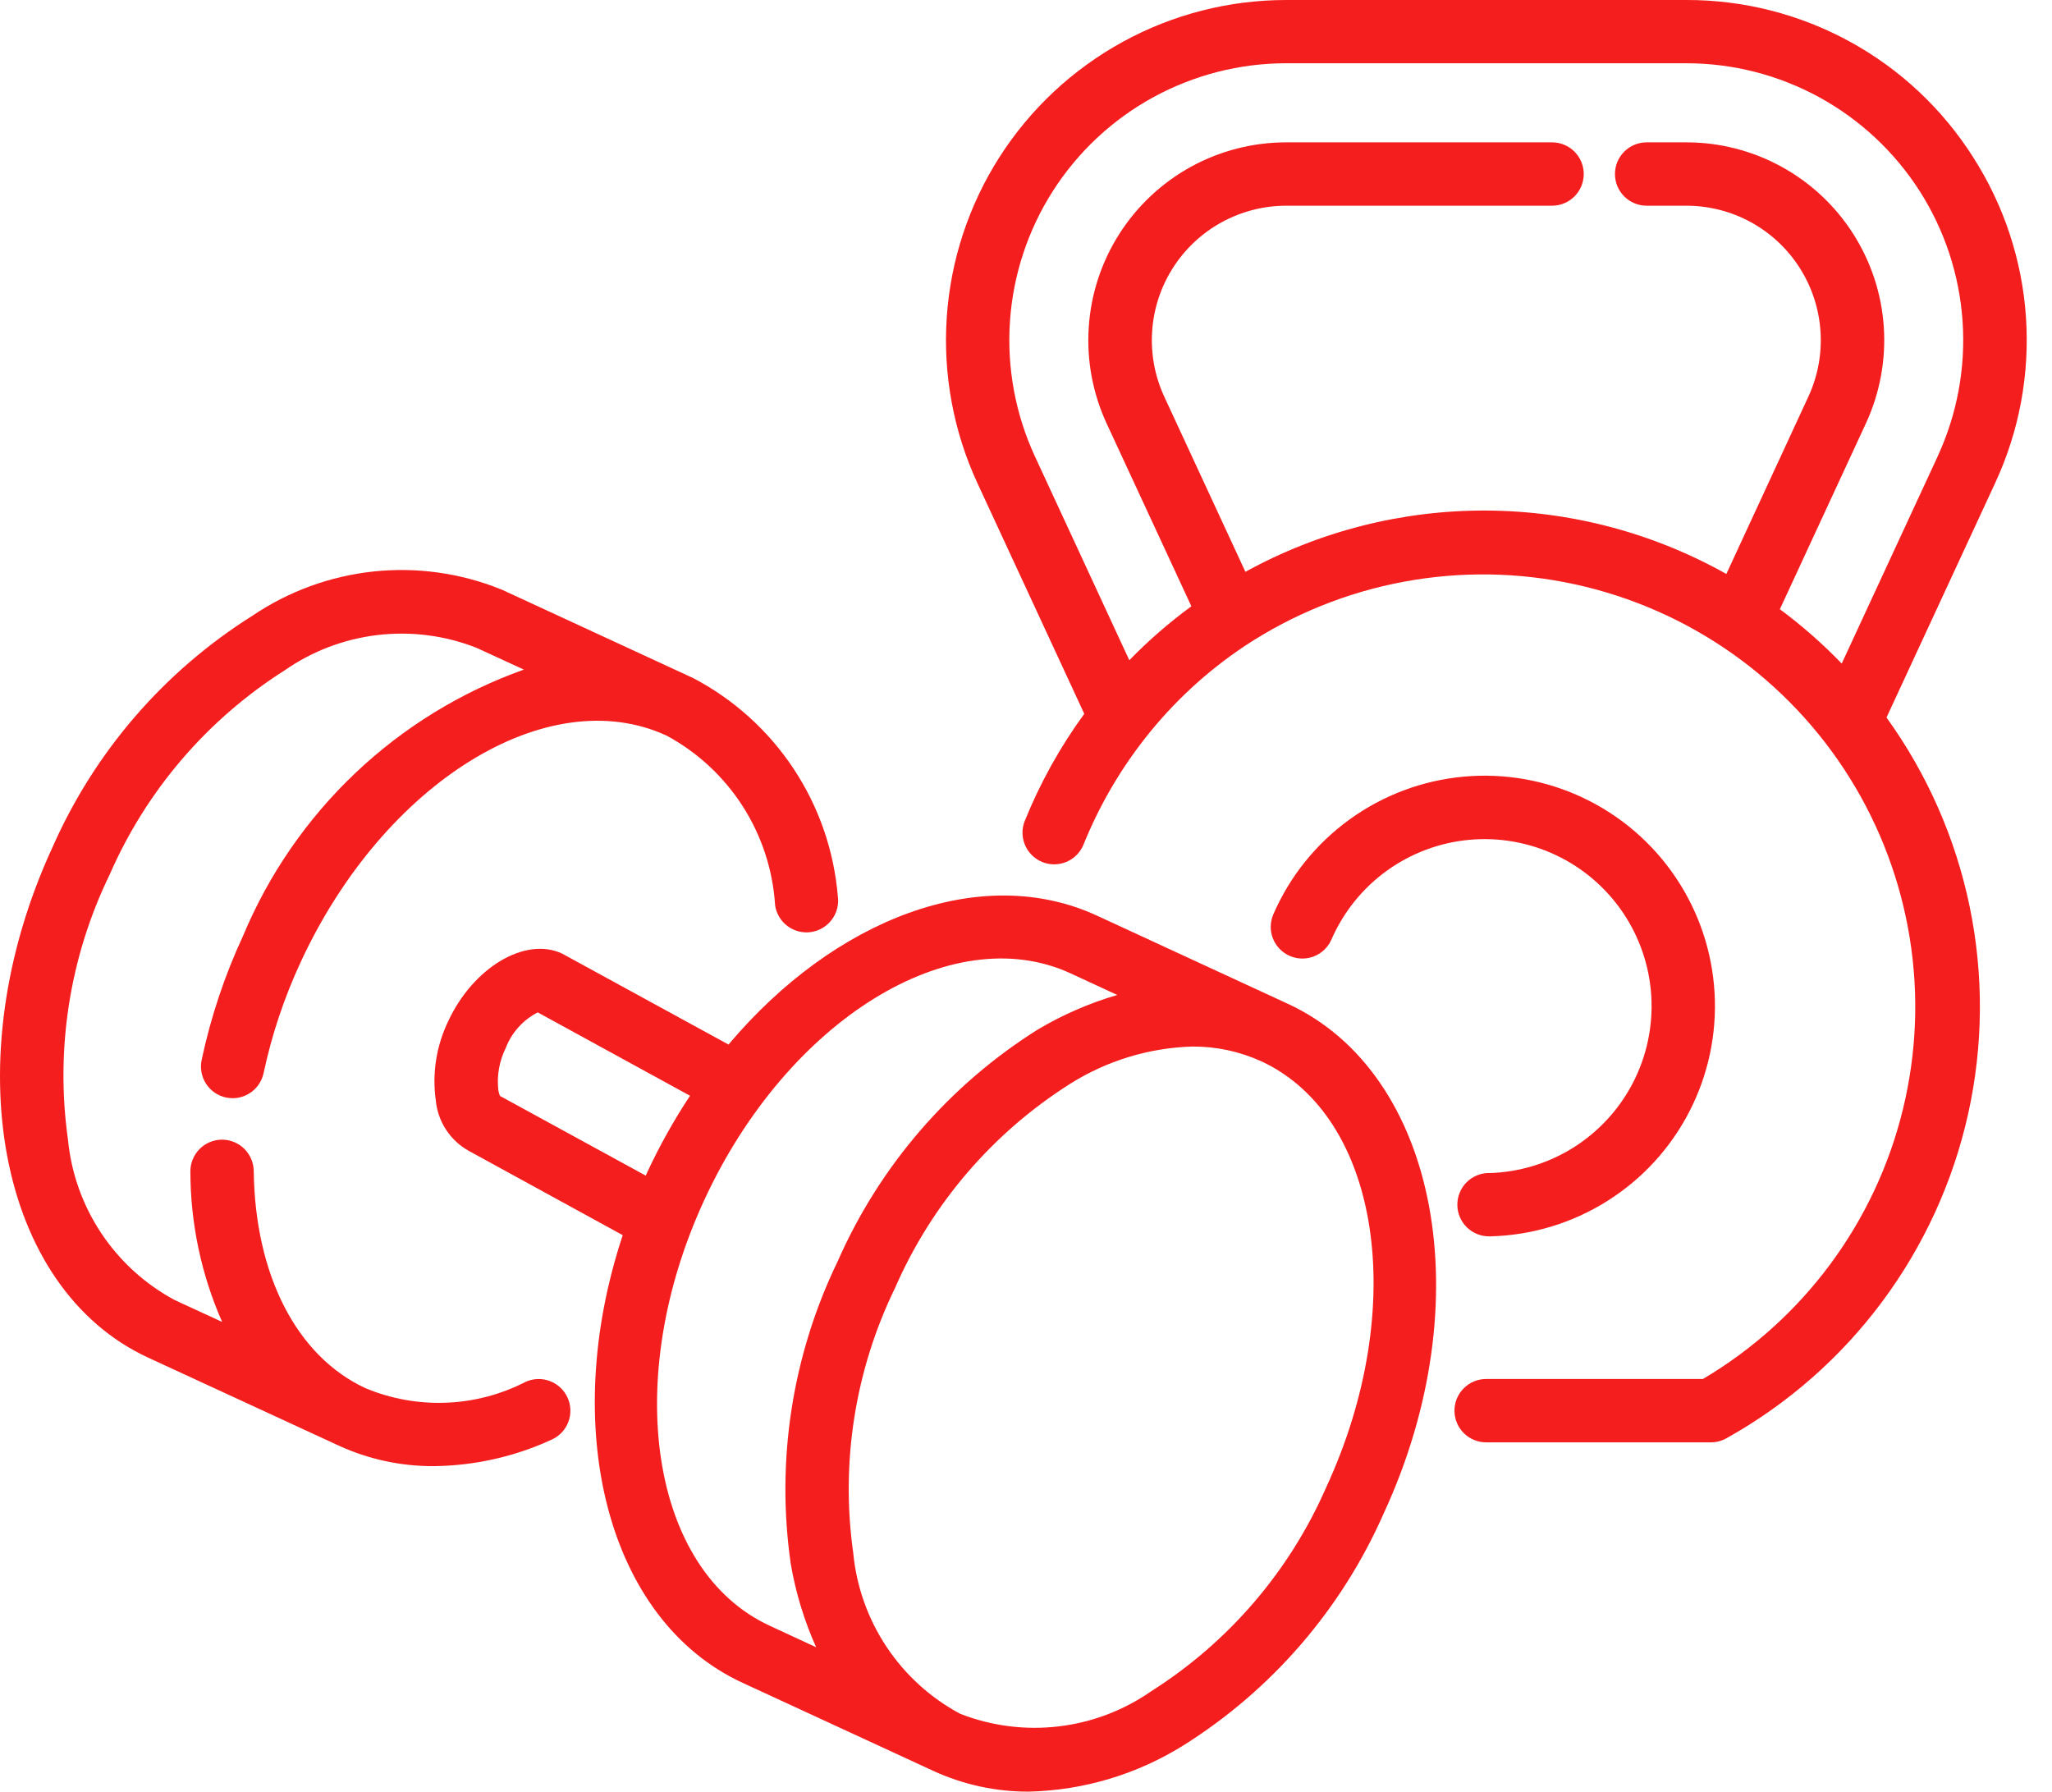
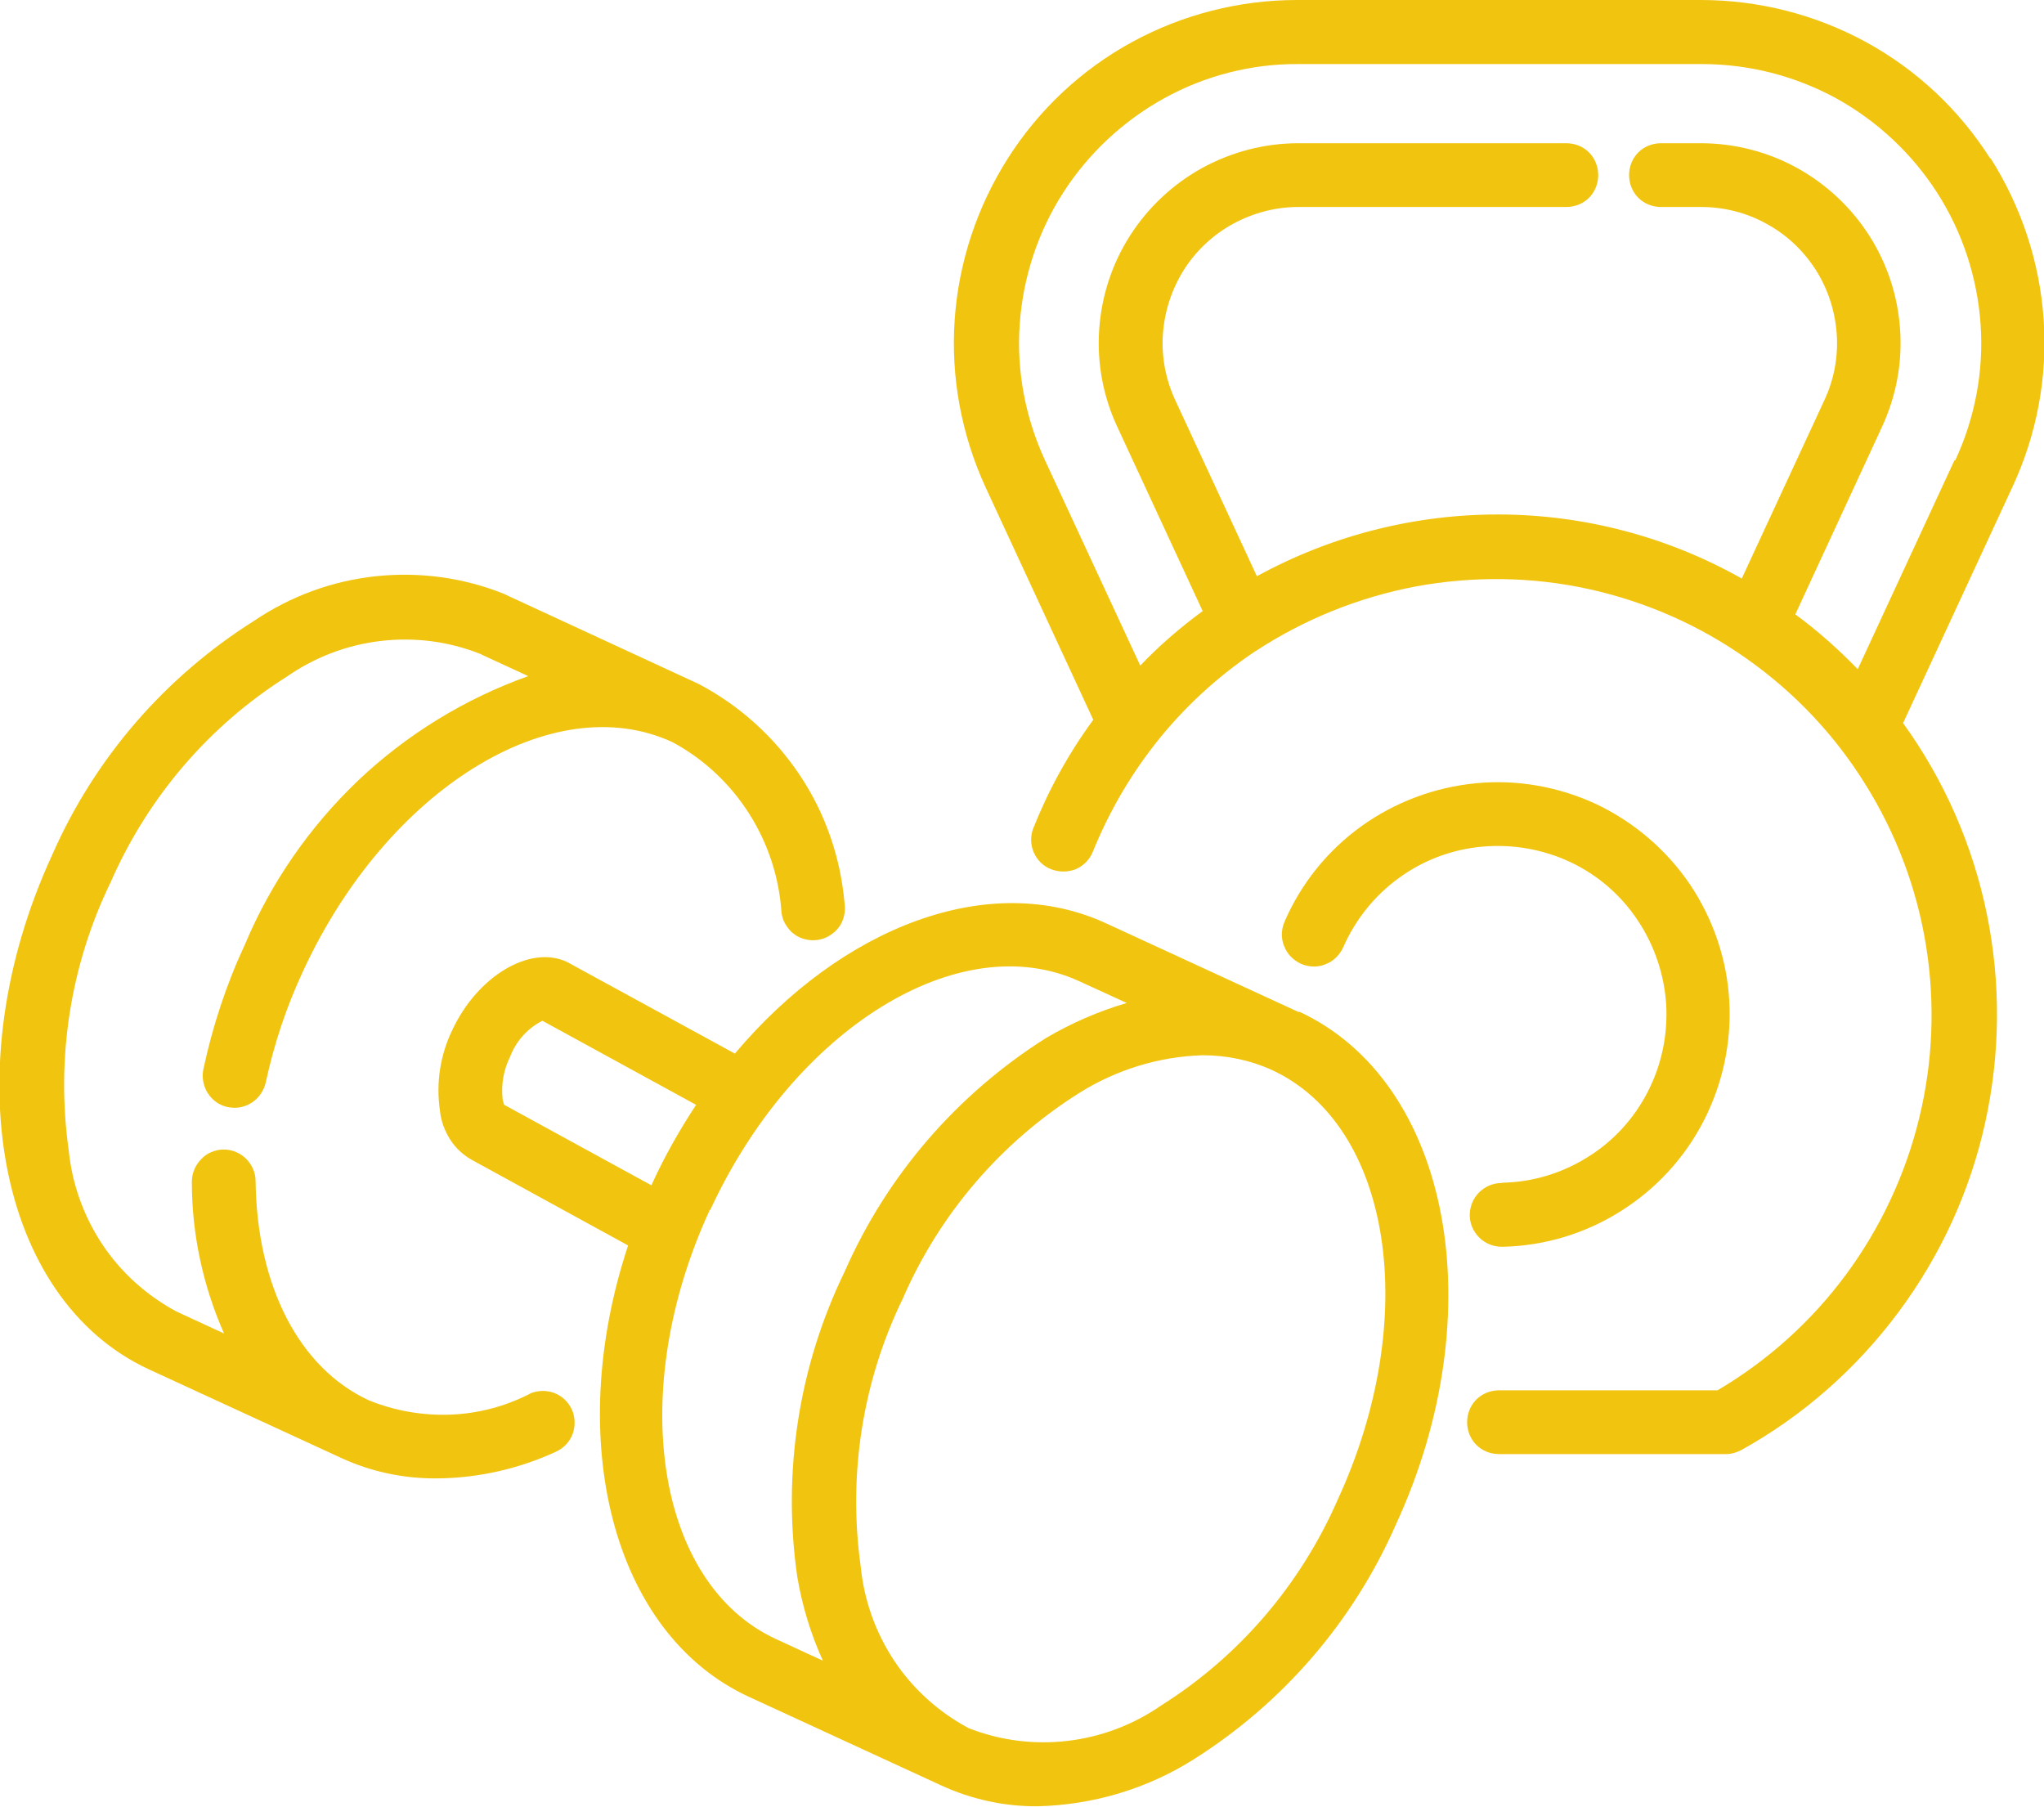
- <svg xmlns="http://www.w3.org/2000/svg" width="63" height="55" viewBox="0 0 63 55" fill="none">
-   <path d="M39.539 30.815L33.681 28.11C30.12 26.465 25.619 28.206 22.367 32.066L17.254 29.272C16.119 28.744 14.522 29.71 13.763 31.346C13.395 32.105 13.262 32.955 13.381 33.789C13.412 34.107 13.52 34.413 13.694 34.68C13.869 34.947 14.106 35.168 14.384 35.325L19.119 37.918C17.159 43.828 18.63 49.739 22.803 51.662L28.66 54.366C29.579 54.788 30.578 55.004 31.588 55C33.273 54.961 34.915 54.468 36.343 53.574C39.056 51.868 41.194 49.388 42.484 46.455C45.483 39.971 44.162 32.947 39.539 30.815ZM15.349 33.643C15.325 33.586 15.308 33.526 15.299 33.465C15.25 33.02 15.329 32.57 15.528 32.169C15.71 31.697 16.06 31.309 16.51 31.079L21.185 33.638C20.684 34.396 20.24 35.191 19.858 36.016C19.847 36.04 19.838 36.065 19.826 36.09L15.349 33.643ZM21.624 36.837C24.173 31.317 29.214 28.197 32.867 29.88L34.302 30.544C33.445 30.794 32.624 31.152 31.857 31.608C29.144 33.314 27.005 35.793 25.716 38.726C24.32 41.61 23.82 44.846 24.279 48.017C24.43 48.897 24.692 49.754 25.057 50.568L23.631 49.907C19.97 48.216 19.074 42.352 21.624 36.837ZM40.719 45.654C39.594 48.229 37.725 50.409 35.351 51.914C34.505 52.505 33.526 52.877 32.501 52.998C31.476 53.119 30.437 52.986 29.476 52.609C28.566 52.121 27.791 51.416 27.219 50.556C26.647 49.697 26.296 48.709 26.197 47.682C25.803 44.899 26.25 42.062 27.481 39.535C28.605 36.959 30.475 34.779 32.849 33.275C33.977 32.563 35.276 32.166 36.609 32.127C37.337 32.123 38.056 32.277 38.719 32.578C42.373 34.265 43.269 40.129 40.719 45.654Z" fill="#F41E1E" />
-   <path d="M16.141 42.419C15.386 42.808 14.555 43.027 13.706 43.061C12.857 43.095 12.01 42.944 11.226 42.617C9.115 41.642 7.83 39.148 7.79 35.946C7.786 35.69 7.682 35.446 7.5 35.266C7.318 35.087 7.073 34.986 6.817 34.986H6.804C6.676 34.988 6.55 35.015 6.433 35.065C6.316 35.116 6.209 35.189 6.12 35.28C6.031 35.372 5.961 35.48 5.914 35.599C5.866 35.717 5.843 35.844 5.845 35.972C5.848 37.559 6.18 39.128 6.82 40.581L5.368 39.912C4.458 39.424 3.682 38.719 3.11 37.859C2.538 37 2.186 36.013 2.087 34.985C1.694 32.202 2.141 29.365 3.372 26.838C4.497 24.263 6.367 22.083 8.74 20.578C9.587 19.988 10.566 19.616 11.59 19.495C12.614 19.373 13.653 19.506 14.614 19.881C14.633 19.891 14.653 19.9 14.674 19.907L16.083 20.556C14.157 21.242 12.395 22.323 10.911 23.73C9.427 25.137 8.253 26.838 7.464 28.725C6.898 29.944 6.47 31.224 6.191 32.539C6.138 32.792 6.186 33.055 6.327 33.271C6.468 33.487 6.688 33.639 6.94 33.692C7.007 33.706 7.076 33.713 7.144 33.713C7.367 33.713 7.582 33.636 7.755 33.495C7.928 33.355 8.047 33.159 8.093 32.941C8.343 31.769 8.724 30.628 9.229 29.54C11.778 24.022 16.821 20.894 20.472 22.585C21.422 23.1 22.225 23.847 22.807 24.757C23.388 25.667 23.729 26.71 23.797 27.788C23.815 27.915 23.858 28.037 23.923 28.146C23.988 28.256 24.075 28.352 24.177 28.429C24.279 28.505 24.395 28.561 24.519 28.592C24.643 28.624 24.772 28.631 24.898 28.613C25.025 28.594 25.146 28.551 25.256 28.486C25.366 28.421 25.462 28.335 25.538 28.232C25.615 28.13 25.671 28.014 25.702 27.89C25.734 27.766 25.741 27.637 25.722 27.511C25.606 26.113 25.138 24.766 24.363 23.596C23.588 22.427 22.53 21.471 21.288 20.819L15.432 18.113C15.411 18.103 15.389 18.094 15.367 18.086C14.127 17.588 12.784 17.403 11.456 17.545C10.128 17.688 8.855 18.154 7.748 18.903C5.036 20.608 2.897 23.087 1.607 26.02C-1.392 32.523 -0.072 39.544 4.552 41.679L10.41 44.383C11.325 44.801 12.32 45.014 13.326 45.008C14.573 44.993 15.803 44.717 16.936 44.195C17.172 44.09 17.356 43.895 17.448 43.654C17.54 43.413 17.532 43.145 17.427 42.909C17.322 42.674 17.127 42.49 16.886 42.398C16.645 42.306 16.377 42.313 16.141 42.419Z" fill="#F41E1E" />
-   <path d="M45.704 36.009C45.446 36.012 45.2 36.118 45.019 36.302C44.839 36.487 44.74 36.736 44.743 36.993C44.746 37.251 44.851 37.497 45.036 37.678C45.221 37.858 45.469 37.957 45.727 37.954H45.757C47.024 37.922 48.26 37.551 49.334 36.877C50.409 36.204 51.283 35.255 51.864 34.128C52.446 33.001 52.714 31.739 52.64 30.473C52.566 29.208 52.154 27.985 51.445 26.933C50.737 25.882 49.759 25.04 48.613 24.496C47.468 23.952 46.198 23.726 44.935 23.842C43.672 23.958 42.464 24.411 41.437 25.154C40.409 25.896 39.6 26.902 39.095 28.065C38.992 28.301 38.986 28.569 39.081 28.809C39.175 29.049 39.361 29.242 39.597 29.345C39.834 29.448 40.101 29.453 40.341 29.359C40.581 29.265 40.774 29.079 40.877 28.843C41.244 28 41.83 27.271 42.575 26.732C43.32 26.194 44.196 25.865 45.111 25.781C46.026 25.697 46.947 25.861 47.778 26.255C48.608 26.649 49.317 27.259 49.831 28.021C50.345 28.784 50.644 29.67 50.698 30.587C50.751 31.505 50.557 32.42 50.136 33.237C49.714 34.054 49.081 34.742 48.302 35.231C47.523 35.719 46.628 35.989 45.709 36.012L45.704 36.009Z" fill="#F41E1E" />
-   <path d="M60.576 4.821C59.635 3.34 58.334 2.121 56.795 1.279C55.255 0.436 53.528 -0.004 51.773 3.02426e-05H39.487C37.734 0 36.008 0.442 34.47 1.285C32.932 2.128 31.631 3.344 30.686 4.822C29.742 6.3 29.185 7.992 29.067 9.742C28.949 11.492 29.273 13.243 30.01 14.835L33.289 21.913C32.544 22.935 31.928 24.045 31.455 25.218C31.365 25.457 31.372 25.72 31.475 25.953C31.577 26.186 31.767 26.369 32.003 26.464C32.239 26.559 32.503 26.557 32.738 26.46C32.973 26.362 33.16 26.176 33.26 25.942C33.727 24.781 34.355 23.69 35.124 22.703C35.135 22.691 35.145 22.678 35.154 22.664C36.015 21.567 37.044 20.613 38.204 19.839C38.212 19.839 38.215 19.828 38.223 19.826C39.701 18.851 41.359 18.182 43.1 17.858C44.84 17.534 46.628 17.561 48.358 17.939C50.088 18.316 51.725 19.036 53.172 20.055C54.62 21.075 55.848 22.373 56.786 23.875C57.724 25.377 58.352 27.051 58.633 28.799C58.915 30.547 58.843 32.333 58.423 34.053C58.004 35.773 57.244 37.392 56.189 38.814C55.134 40.236 53.806 41.432 52.282 42.333H45.627C45.369 42.333 45.122 42.435 44.94 42.618C44.757 42.8 44.655 43.047 44.655 43.306C44.655 43.563 44.757 43.811 44.94 43.993C45.122 44.175 45.369 44.278 45.627 44.278H52.537C52.704 44.276 52.868 44.232 53.013 44.148C54.881 43.105 56.508 41.678 57.785 39.961C59.063 38.245 59.963 36.277 60.427 34.188C60.89 32.099 60.906 29.935 60.474 27.84C60.042 25.744 59.171 23.763 57.919 22.027L61.252 14.834C61.993 13.243 62.319 11.491 62.201 9.74C62.083 7.99 61.524 6.298 60.576 4.821ZM59.487 14.017L56.544 20.37C55.958 19.763 55.323 19.204 54.645 18.702L57.287 12.996C57.715 12.071 57.904 11.052 57.836 10.034C57.767 9.016 57.443 8.032 56.893 7.173C56.344 6.313 55.587 5.606 54.692 5.116C53.797 4.626 52.793 4.369 51.773 4.37H50.554C50.297 4.37 50.049 4.472 49.867 4.655C49.684 4.837 49.582 5.084 49.582 5.342C49.582 5.6 49.684 5.847 49.867 6.03C50.049 6.212 50.297 6.315 50.554 6.315H51.769C52.463 6.314 53.146 6.488 53.755 6.821C54.363 7.154 54.878 7.635 55.252 8.22C55.625 8.805 55.846 9.474 55.892 10.166C55.939 10.859 55.81 11.551 55.518 12.181L53.002 17.62C50.75 16.355 48.212 15.685 45.628 15.673C43.044 15.662 40.5 16.309 38.236 17.554L35.747 12.181C35.455 11.552 35.326 10.859 35.373 10.167C35.419 9.475 35.639 8.805 36.013 8.221C36.386 7.636 36.901 7.155 37.509 6.822C38.118 6.489 38.8 6.314 39.494 6.315H47.651C47.909 6.315 48.157 6.212 48.339 6.03C48.521 5.847 48.624 5.6 48.624 5.342C48.624 5.084 48.521 4.837 48.339 4.655C48.157 4.472 47.909 4.37 47.651 4.37H39.487C38.467 4.37 37.464 4.627 36.569 5.117C35.675 5.608 34.918 6.315 34.369 7.175C33.819 8.035 33.495 9.019 33.427 10.037C33.358 11.055 33.547 12.073 33.975 12.999L36.577 18.612C35.897 19.11 35.259 19.664 34.672 20.268L31.776 14.015C31.176 12.72 30.911 11.295 31.007 9.871C31.103 8.446 31.556 7.069 32.324 5.866C33.093 4.663 34.151 3.673 35.404 2.987C36.656 2.302 38.06 1.942 39.487 1.942H51.773C53.201 1.942 54.605 2.301 55.857 2.987C57.109 3.673 58.168 4.663 58.937 5.865C59.705 7.068 60.159 8.445 60.255 9.869C60.351 11.293 60.087 12.719 59.487 14.014V14.017Z" fill="#F41E1E" />
+ <svg xmlns="http://www.w3.org/2000/svg" id="Camada_1" data-name="Camada 1" viewBox="0 0 62.22 55">
+   <defs>
+     <style>
+       .cls-1 {
+         fill: #f1c40f;
+       }
+     </style>
+   </defs>
+   <path class="cls-1" d="M39.54,30.81l-5.86-2.7c-3.56-1.65-8.06,.1-11.31,3.96l-5.11-2.79c-1.13-.53-2.73,.44-3.49,2.07-.37,.76-.5,1.61-.38,2.44,.03,.32,.14,.62,.31,.89,.17,.27,.41,.49,.69,.64l4.73,2.59c-1.96,5.91-.49,11.82,3.68,13.74l5.86,2.7c.92,.42,1.92,.64,2.93,.63,1.68-.04,3.33-.53,4.75-1.43,2.71-1.71,4.85-4.19,6.14-7.12,3-6.48,1.68-13.51-2.94-15.64Zm-24.19,2.83c-.02-.06-.04-.12-.05-.18-.05-.45,.03-.9,.23-1.3,.18-.47,.53-.86,.98-1.09l4.68,2.56c-.5,.76-.95,1.55-1.33,2.38-.01,.02-.02,.05-.03,.07l-4.48-2.45Zm6.27,3.19c2.55-5.52,7.59-8.64,11.24-6.96l1.44,.66c-.86,.25-1.68,.61-2.45,1.06-2.71,1.71-4.85,4.18-6.14,7.12-1.4,2.88-1.9,6.12-1.44,9.29,.15,.88,.41,1.74,.78,2.55l-1.43-.66c-3.66-1.69-4.56-7.55-2.01-13.07Zm19.1,8.82c-1.13,2.58-2.99,4.76-5.37,6.26-.85,.59-1.83,.96-2.85,1.08-1.02,.12-2.06-.01-3.02-.39-.91-.49-1.69-1.19-2.26-2.05-.57-.86-.92-1.85-1.02-2.87-.39-2.78,.05-5.62,1.28-8.15,1.12-2.58,2.99-4.76,5.37-6.26,1.13-.71,2.43-1.11,3.76-1.15,.73,0,1.45,.15,2.11,.45,3.65,1.69,4.55,7.55,2,13.08Z" />
+   <path class="cls-1" d="M16.14,42.42c-.76,.39-1.59,.61-2.44,.64-.85,.03-1.7-.12-2.48-.44-2.11-.98-3.4-3.47-3.44-6.67,0-.26-.11-.5-.29-.68-.18-.18-.43-.28-.68-.28h-.01c-.13,0-.25,.03-.37,.08-.12,.05-.22,.12-.31,.22-.09,.09-.16,.2-.21,.32-.05,.12-.07,.25-.07,.37,0,1.59,.34,3.16,.98,4.61l-1.45-.67c-.91-.49-1.69-1.19-2.26-2.05-.57-.86-.92-1.85-1.02-2.87-.39-2.78,.05-5.62,1.28-8.15,1.13-2.58,2.99-4.76,5.37-6.26,.85-.59,1.83-.96,2.85-1.08,1.02-.12,2.06,.01,3.02,.39,.02,0,.04,.02,.06,.03l1.41,.65c-1.93,.69-3.69,1.77-5.17,3.17-1.48,1.41-2.66,3.11-3.45,4.99-.57,1.22-.99,2.5-1.27,3.81-.05,.25,0,.52,.14,.73,.14,.22,.36,.37,.61,.42,.07,.01,.14,.02,.2,.02,.22,0,.44-.08,.61-.22,.17-.14,.29-.34,.34-.55,.25-1.17,.63-2.31,1.14-3.4,2.55-5.52,7.59-8.65,11.24-6.96,.95,.51,1.75,1.26,2.33,2.17,.58,.91,.92,1.95,.99,3.03,.02,.13,.06,.25,.13,.36,.07,.11,.15,.21,.25,.28,.1,.08,.22,.13,.34,.16,.12,.03,.25,.04,.38,.02s.25-.06,.36-.13c.11-.07,.21-.15,.28-.25,.08-.1,.13-.22,.16-.34,.03-.12,.04-.25,.02-.38-.12-1.4-.58-2.74-1.36-3.91-.78-1.17-1.83-2.12-3.08-2.78l-5.86-2.71s-.04-.02-.06-.03c-1.24-.5-2.58-.68-3.91-.54-1.33,.14-2.6,.61-3.71,1.36-2.71,1.71-4.85,4.18-6.14,7.12-3,6.5-1.68,13.52,2.94,15.66l5.86,2.7c.91,.42,1.91,.63,2.92,.62,1.25-.01,2.48-.29,3.61-.81,.24-.11,.42-.3,.51-.54,.09-.24,.08-.51-.02-.74-.11-.24-.3-.42-.54-.51-.24-.09-.51-.08-.74,.02Z" />
+   <path class="cls-1" d="M45.7,36.01c-.26,0-.5,.11-.68,.29-.18,.18-.28,.43-.28,.69,0,.26,.11,.5,.29,.68,.18,.18,.43,.28,.69,.28h.03c1.27-.03,2.5-.4,3.58-1.08,1.07-.67,1.95-1.62,2.53-2.75,.58-1.13,.85-2.39,.78-3.65-.07-1.27-.49-2.49-1.19-3.54-.71-1.05-1.69-1.89-2.83-2.44-1.15-.54-2.42-.77-3.68-.65-1.26,.12-2.47,.57-3.5,1.31-1.03,.74-1.84,1.75-2.34,2.91-.1,.24-.11,.5-.01,.74,.09,.24,.28,.43,.52,.54,.24,.1,.5,.11,.74,.01,.24-.09,.43-.28,.54-.52,.37-.84,.95-1.57,1.7-2.11,.74-.54,1.62-.87,2.54-.95,.92-.08,1.84,.08,2.67,.47,.83,.39,1.54,1,2.05,1.77,.51,.76,.81,1.65,.87,2.57,.05,.92-.14,1.83-.56,2.65-.42,.82-1.05,1.51-1.83,1.99-.78,.49-1.67,.76-2.59,.78h0Z" />
+   <path class="cls-1" d="M60.58,4.82c-.94-1.48-2.24-2.7-3.78-3.54C55.26,.44,53.53,0,51.77,0h-12.29c-1.75,0-3.48,.44-5.02,1.28-1.54,.84-2.84,2.06-3.78,3.54-.94,1.48-1.5,3.17-1.62,4.92-.12,1.75,.21,3.5,.94,5.09l3.28,7.08c-.75,1.02-1.36,2.13-1.83,3.31-.09,.24-.08,.5,.02,.73,.1,.23,.29,.42,.53,.51,.24,.09,.5,.09,.74,0,.23-.1,.42-.28,.52-.52,.47-1.16,1.09-2.25,1.86-3.24,.01-.01,.02-.03,.03-.04,.86-1.1,1.89-2.05,3.05-2.83,0,0,.01-.01,.02-.01,1.48-.97,3.14-1.64,4.88-1.97,1.74-.32,3.53-.3,5.26,.08,1.73,.38,3.37,1.1,4.81,2.12,1.45,1.02,2.68,2.32,3.61,3.82,.94,1.5,1.57,3.18,1.85,4.92,.28,1.75,.21,3.53-.21,5.25-.42,1.72-1.18,3.34-2.23,4.76-1.05,1.42-2.38,2.62-3.91,3.52h-6.65c-.26,0-.51,.1-.69,.28-.18,.18-.28,.43-.28,.69s.1,.51,.28,.69,.43,.28,.69,.28h6.91c.17,0,.33-.05,.48-.13,1.87-1.04,3.49-2.47,4.77-4.19,1.28-1.72,2.18-3.68,2.64-5.77,.46-2.09,.48-4.25,.05-6.35-.43-2.1-1.3-4.08-2.55-5.81l3.33-7.19c.74-1.59,1.07-3.34,.95-5.09-.12-1.75-.68-3.44-1.62-4.92Zm-1.09,9.2l-2.94,6.35c-.59-.61-1.22-1.17-1.9-1.67l2.64-5.71c.43-.93,.62-1.94,.55-2.96-.07-1.02-.39-2-.94-2.86-.55-.86-1.31-1.57-2.2-2.06-.89-.49-1.9-.75-2.92-.75h-1.22c-.26,0-.51,.1-.69,.28-.18,.18-.28,.43-.28,.69s.1,.51,.28,.69c.18,.18,.43,.28,.69,.28h1.22c.69,0,1.38,.17,1.99,.51,.61,.33,1.12,.81,1.5,1.4,.37,.58,.59,1.25,.64,1.95,.05,.69-.08,1.39-.37,2.01l-2.52,5.44c-2.25-1.27-4.79-1.94-7.37-1.95-2.58-.01-5.13,.64-7.39,1.88l-2.49-5.37c-.29-.63-.42-1.32-.37-2.01,.05-.69,.27-1.36,.64-1.95,.37-.58,.89-1.07,1.5-1.4,.61-.33,1.29-.51,1.98-.51h8.16c.26,0,.51-.1,.69-.28,.18-.18,.28-.43,.28-.69s-.1-.51-.28-.69c-.18-.18-.43-.28-.69-.28h-8.16c-1.02,0-2.02,.26-2.92,.75-.89,.49-1.65,1.2-2.2,2.06-.55,.86-.87,1.84-.94,2.86-.07,1.02,.12,2.04,.55,2.96l2.6,5.61c-.68,.5-1.32,1.05-1.9,1.66l-2.9-6.25c-.6-1.3-.87-2.72-.77-4.14,.1-1.42,.55-2.8,1.32-4,.77-1.2,1.83-2.19,3.08-2.88,1.25-.69,2.66-1.05,4.08-1.04h12.29c1.43,0,2.83,.36,4.08,1.04,1.25,.69,2.31,1.68,3.08,2.88,.77,1.2,1.22,2.58,1.32,4,.1,1.42-.17,2.85-.77,4.14h0Z" />
</svg>
